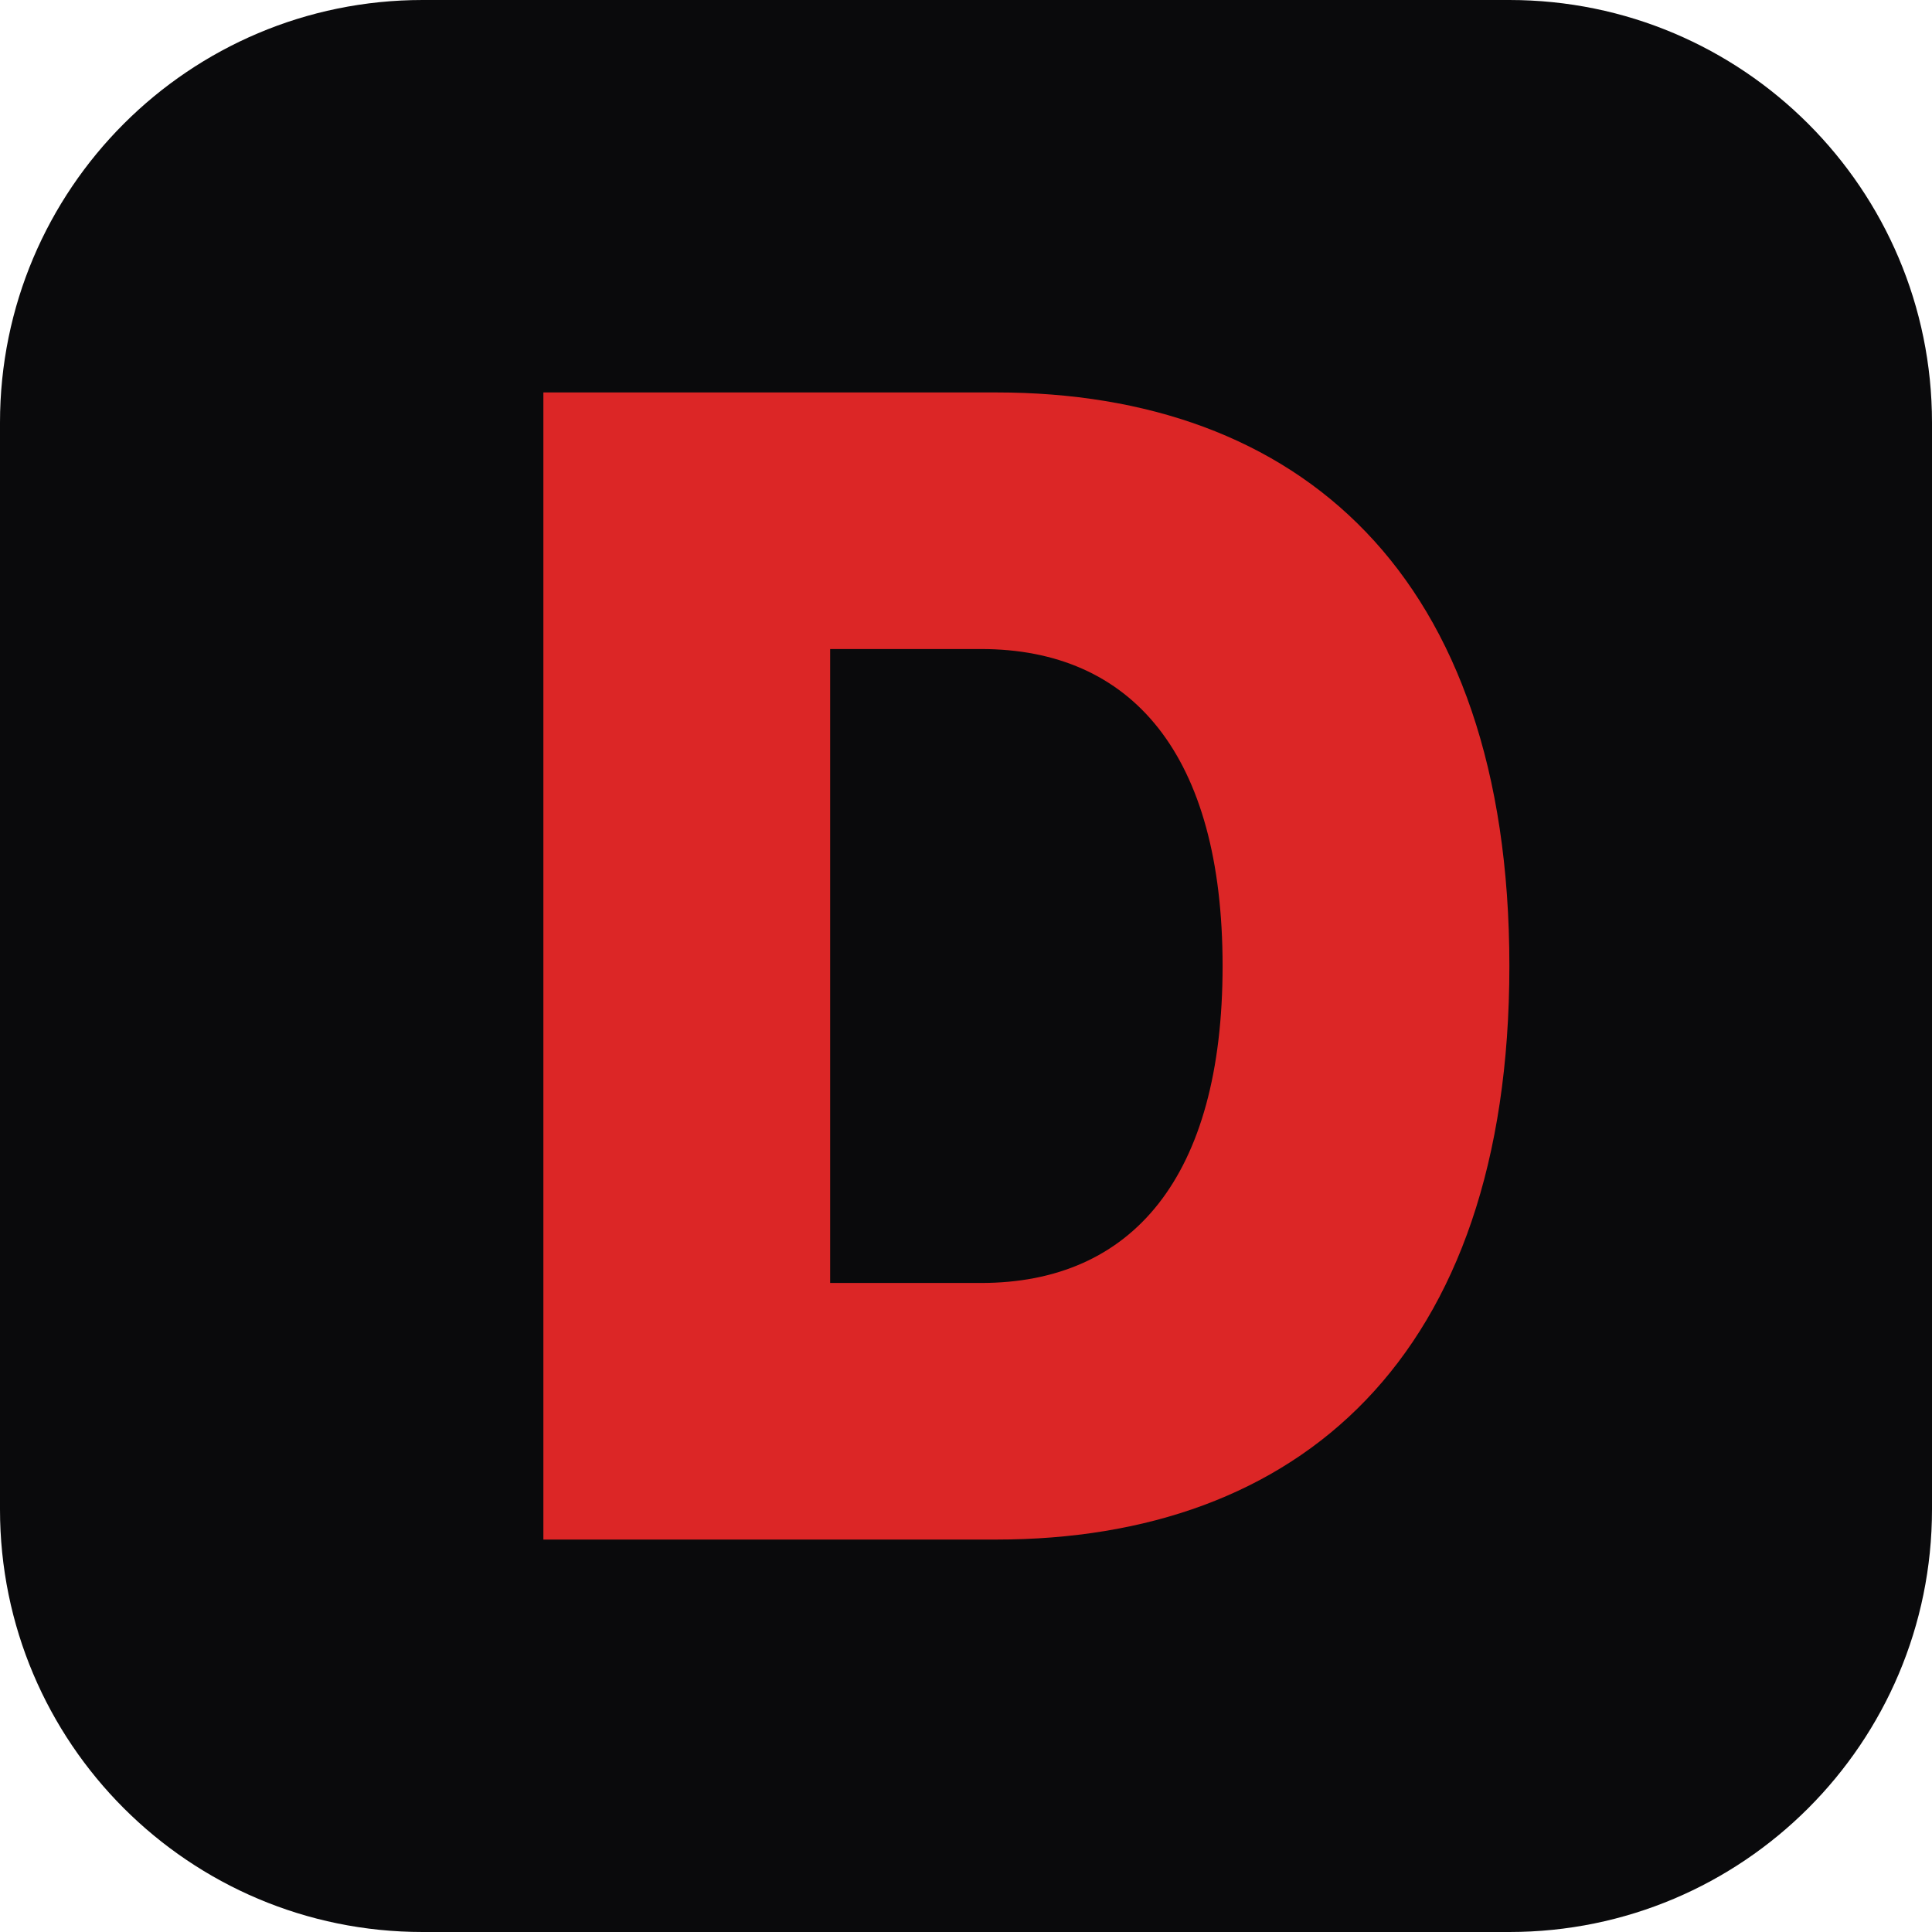
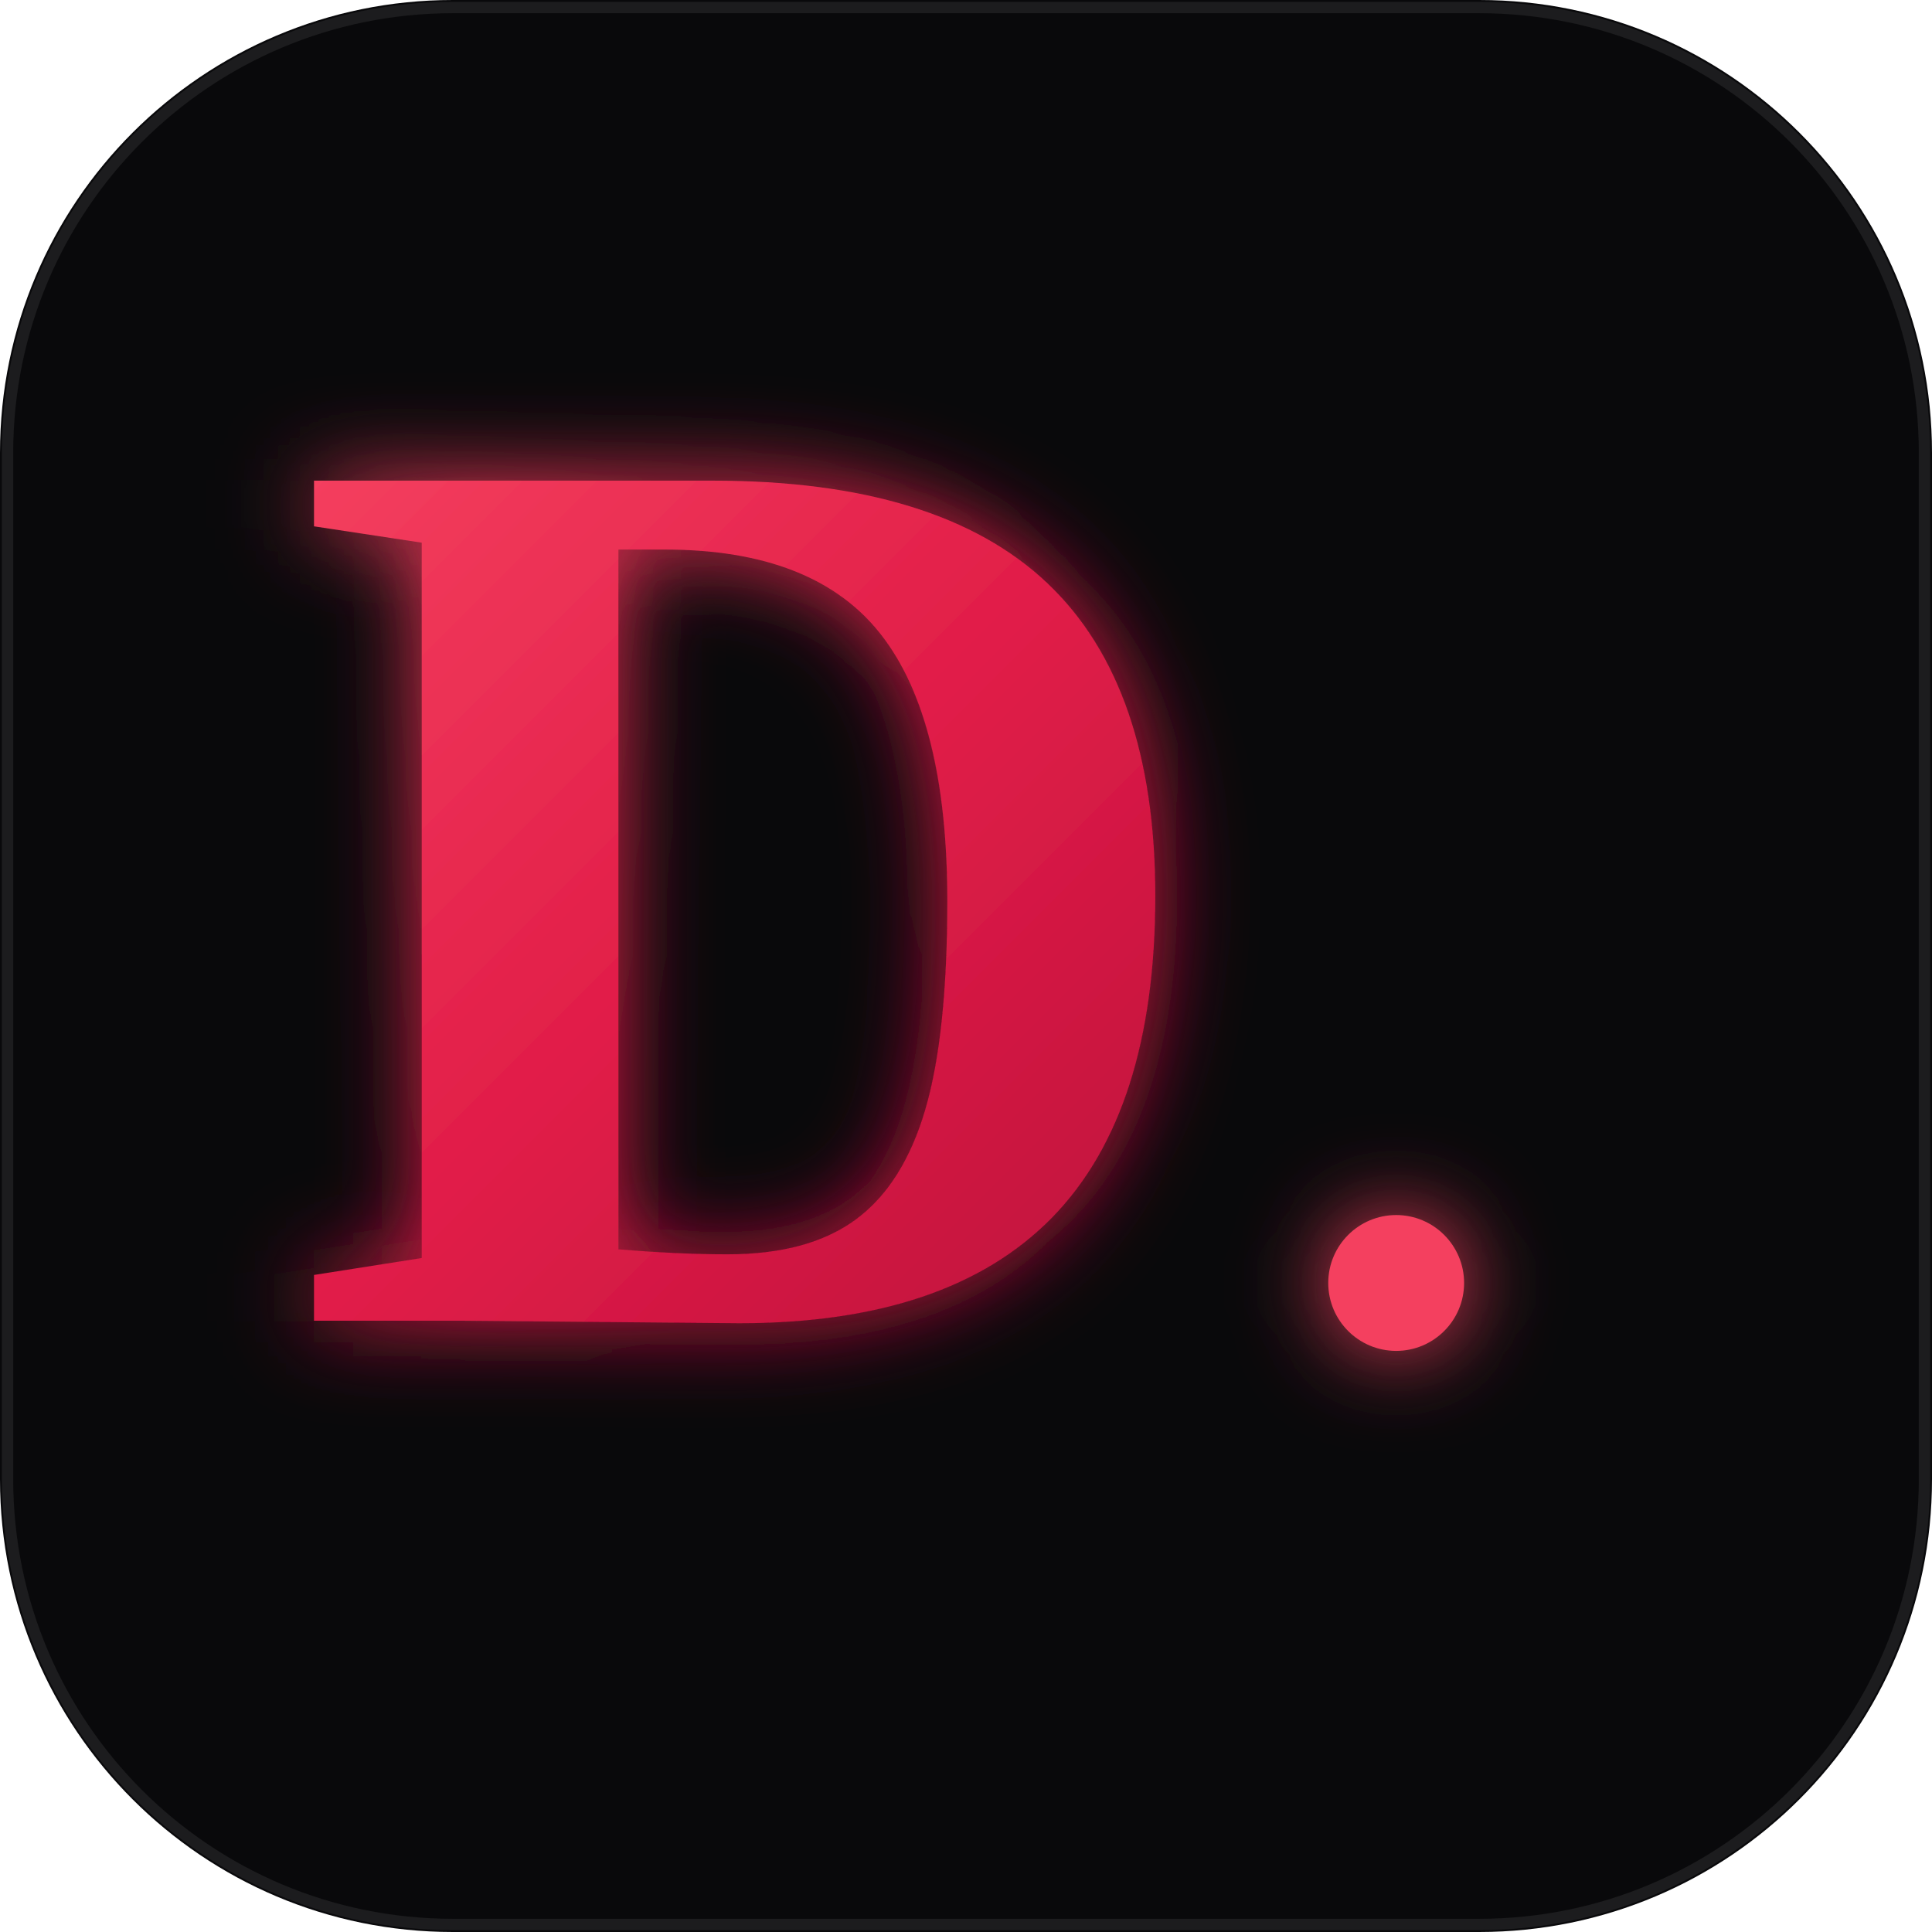
<svg xmlns="http://www.w3.org/2000/svg" viewBox="0 0 512 512" width="100%" height="100%">
-   <rect width="512" height="512" rx="112" fill="#0a0a0c" />
-   <path fill-rule="evenodd" fill="#dc2626" d="M 144 104 H 264 C 344 104 400 152 400 256 C 400 360 344 408 264 408 H 144 Z M 220 172 V 340 H 260 C 300 340 324 312 324 256 C 324 200 300 172 260 172 Z" />
+   <defs>
+     <linearGradient id="redGradient" x1="0%" y1="0%" x2="100%" y2="100%">
+       <stop offset="0%" stop-color="#f43f5e" />
+       <stop offset="50%" stop-color="#e11d48" />
+       <stop offset="100%" stop-color="#be123c" />
+     </linearGradient>
+     <filter id="glow" x="-20%" y="-20%" width="140%" height="140%">
+       <feGaussianBlur stdDeviation="12" result="blur" />
+       <feComposite in="SourceGraphic" in2="blur" operator="over" />
+     </filter>
+   </defs>
+   <rect width="512" height="512" rx="120" fill="#09090b" />
+   <rect x="2" y="2" width="508" height="508" rx="118" fill="none" stroke="rgba(255,255,255,0.08)" stroke-width="3" />
+   <g filter="url(#glow)">
+     <text x="200" y="350" font-family="Caladea, Fraunces, 'Times New Roman', Georgia, serif" font-size="340" font-weight="700" fill="url(#redGradient)" letter-spacing="-0.02em" text-anchor="middle">D</text>
+     <circle cx="370" cy="340" r="18" fill="#f43f5e" />
+   </g>
</svg>
